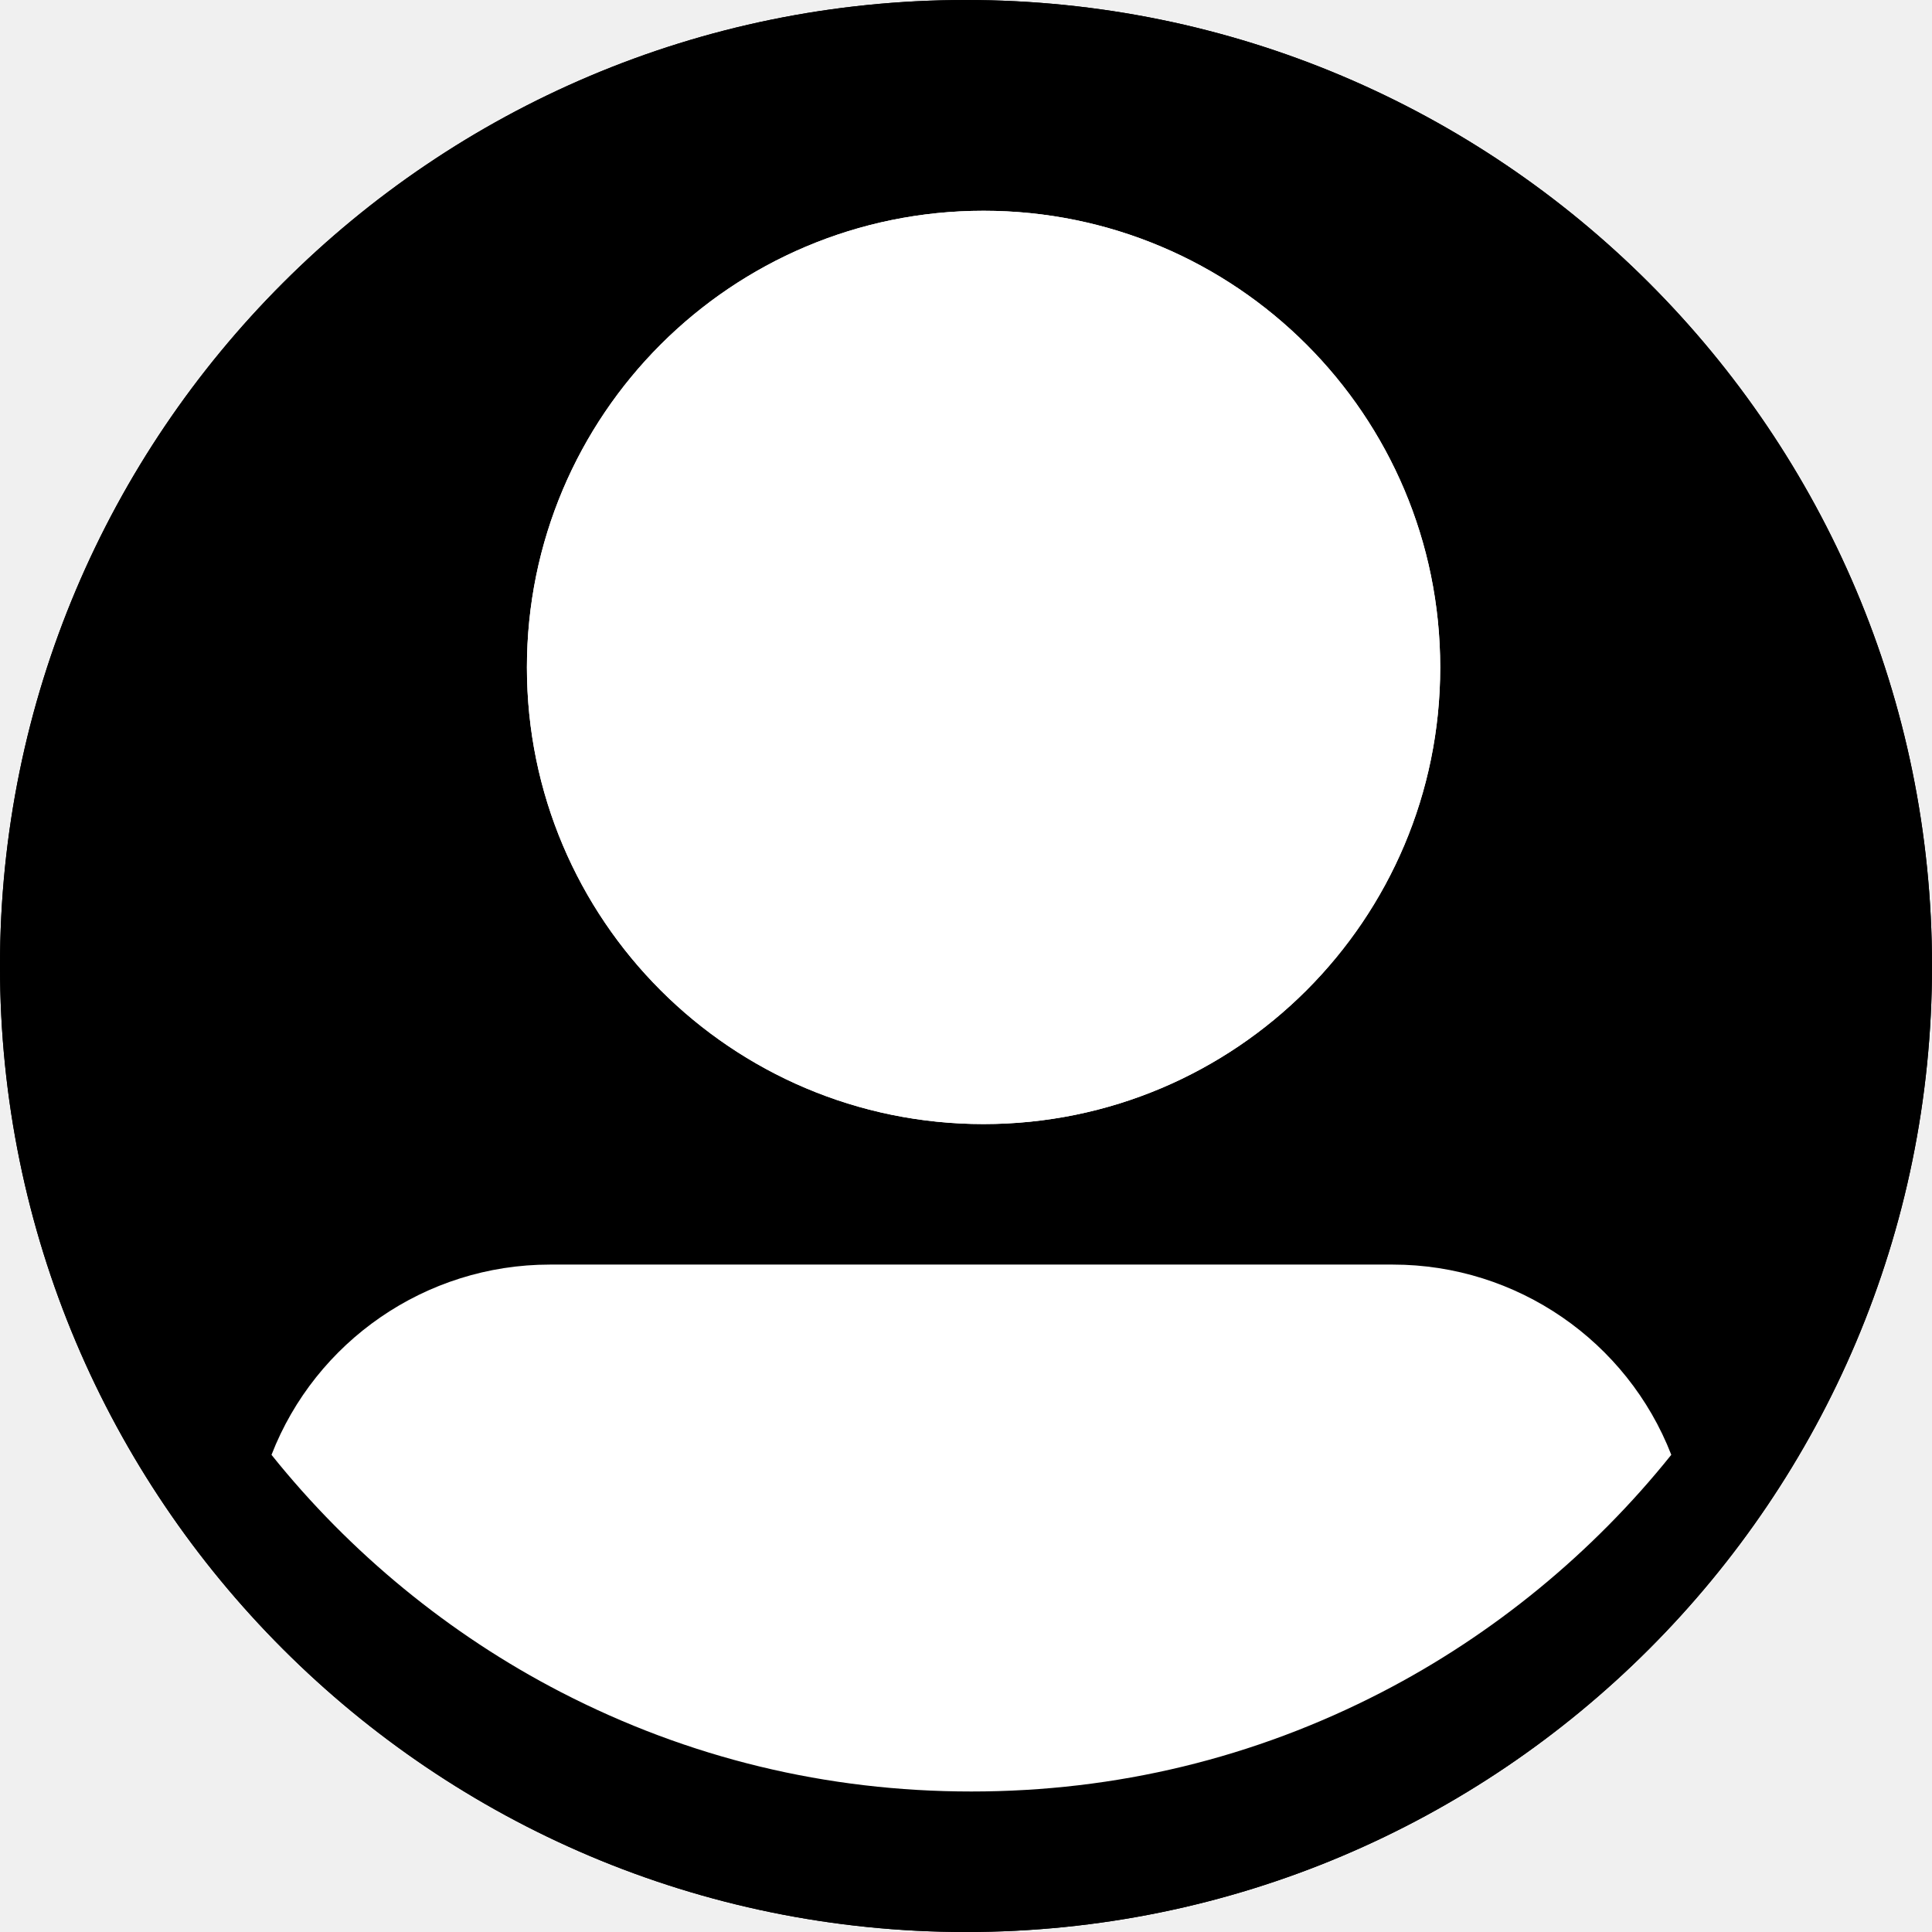
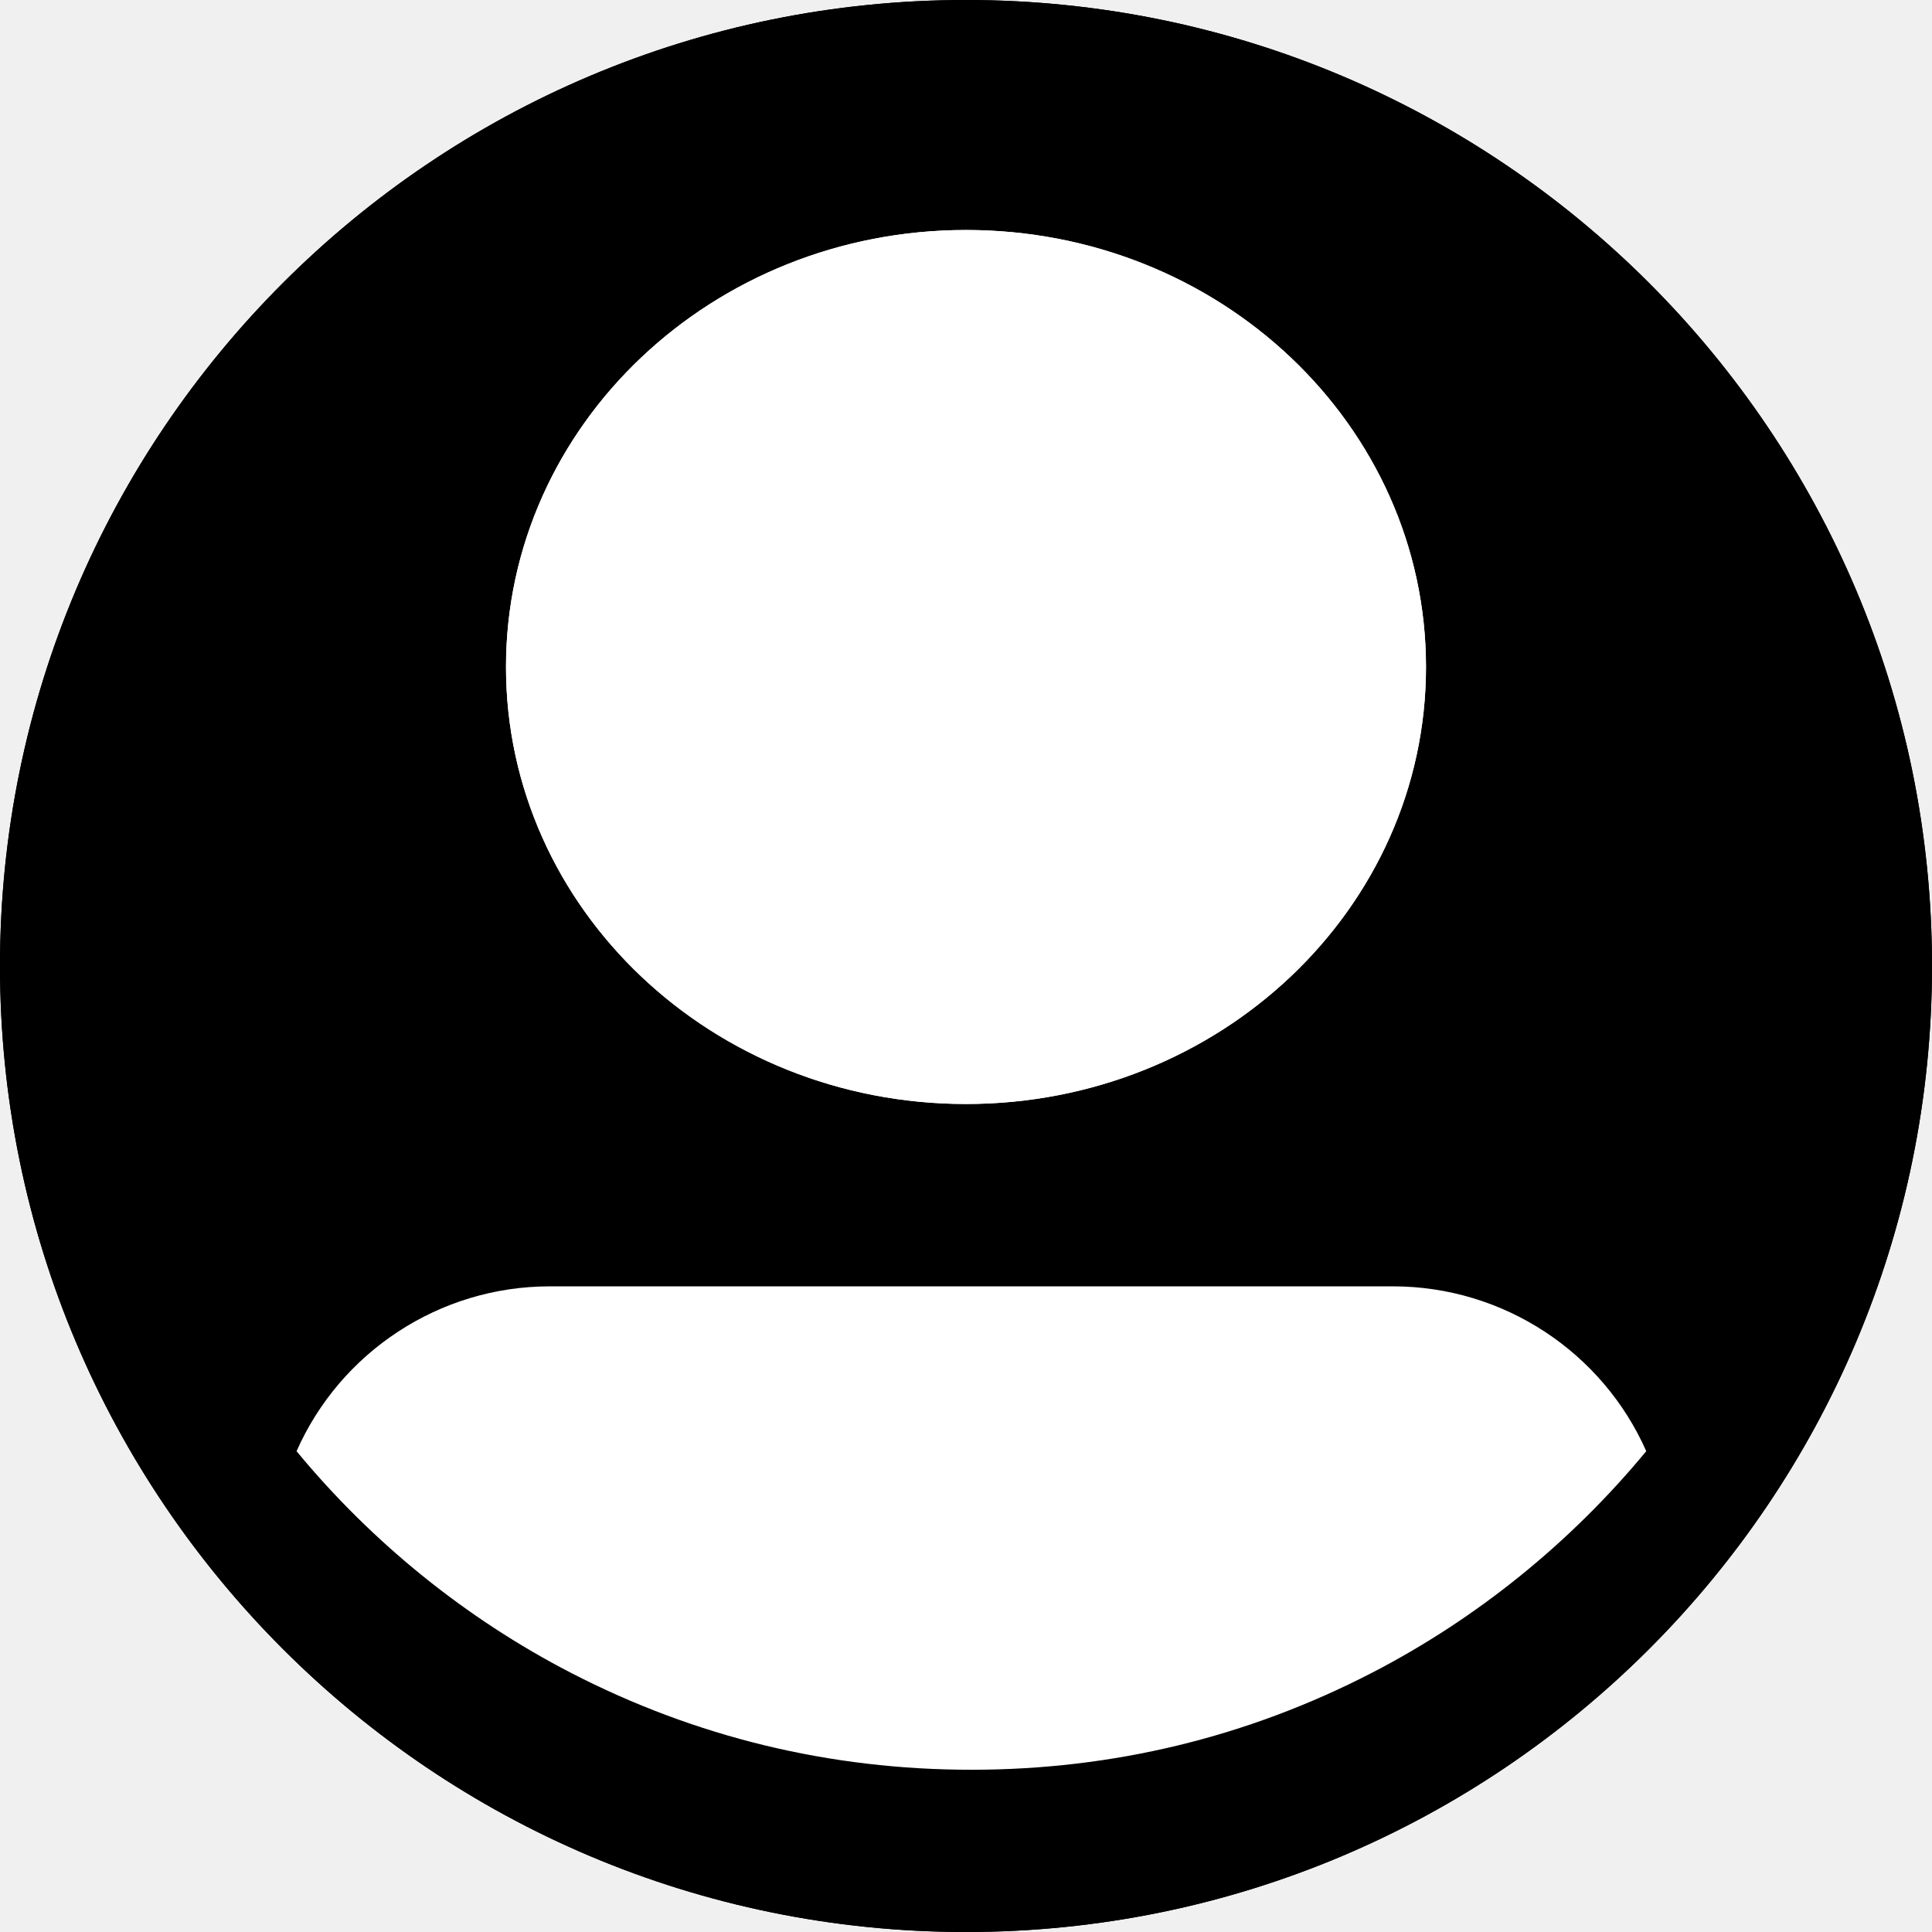
- <svg xmlns="http://www.w3.org/2000/svg" width="55" height="55" viewBox="0 0 55 55">
+ <svg xmlns="http://www.w3.org/2000/svg" width="42" height="42" viewBox="0 0 42 42">
  <g id="Group_41" data-name="Group 41" transform="translate(-166 -588)">
    <g id="Ellipse_11" data-name="Ellipse 11" transform="translate(166 588)" stroke="#000" stroke-width="2">
-       <circle cx="27.5" cy="27.5" r="27.5" stroke="none" />
-       <circle cx="27.5" cy="27.5" r="26.5" fill="none" />
+       <circle cx="21" cy="21" r="21" stroke="none" />
+       <circle cx="21" cy="21" r="20" fill="none" />
    </g>
-     <g id="Intersection_2" data-name="Intersection 2" transform="translate(2686.153 586)" fill="#fff">
-       <path d="M -2492.5 54 C -2494.648 54 -2496.785 53.742 -2498.851 53.234 C -2500.857 52.741 -2502.807 52.009 -2504.645 51.059 C -2508.104 49.272 -2511.174 46.699 -2513.55 43.601 C -2512.3 39.691 -2508.645 37 -2504.5 37 L -2480.5 37 C -2476.354 37 -2472.699 39.691 -2471.45 43.6 C -2473.825 46.699 -2476.895 49.272 -2480.354 51.059 C -2482.193 52.009 -2484.142 52.741 -2486.148 53.234 C -2488.214 53.742 -2490.351 54 -2492.5 54 Z" stroke="none" />
-       <path d="M -2504.5 38 C -2508.034 38 -2511.169 40.185 -2512.424 43.416 C -2510.187 46.209 -2507.356 48.533 -2504.186 50.171 C -2500.552 52.048 -2496.62 53 -2492.5 53 C -2488.379 53 -2484.447 52.048 -2480.813 50.171 C -2477.643 48.533 -2474.812 46.209 -2472.575 43.415 C -2473.831 40.185 -2476.966 38 -2480.5 38 L -2504.5 38 M -2504.5 36 L -2480.5 36 C -2475.634 36 -2471.541 39.309 -2470.35 43.801 C -2475.357 50.594 -2483.414 55 -2492.5 55 C -2501.585 55 -2509.642 50.593 -2514.65 43.802 C -2513.459 39.31 -2509.366 36 -2504.5 36 Z" stroke="none" fill="#000" />
+     <g id="Intersection_2" data-name="Intersection 2" transform="translate(170.203 613.964)" fill="#fff">
+       <path d="M 16.915 13.509 C 13.683 13.509 10.599 12.762 7.748 11.29 C 5.174 9.96 2.886 8.054 1.104 5.759 C 2.061 2.935 4.73 1 7.751 1 L 26.078 1 C 29.099 1 31.767 2.934 32.725 5.759 C 30.943 8.054 28.655 9.96 26.081 11.29 C 23.23 12.762 20.146 13.509 16.915 13.509 Z" stroke="none" />
+       <path d="M 7.751 2 C 5.341 2 3.193 3.435 2.244 5.584 C 3.883 7.569 5.927 9.223 8.207 10.401 C 10.915 11.8 13.844 12.509 16.915 12.509 C 19.985 12.509 22.915 11.8 25.622 10.401 C 27.902 9.223 29.946 7.569 31.585 5.583 C 30.635 3.434 28.487 2 26.078 2 L 7.751 2 M 7.751 0 L 26.078 0 C 29.794 0 32.919 2.528 33.829 5.957 C 30.005 11.144 23.853 14.509 16.915 14.509 C 9.976 14.509 3.824 11.144 -5.340576171875e-05 5.958 C 0.909 2.528 4.035 0 7.751 0 Z" stroke="none" fill="#000" />
    </g>
-     <g id="Ellipse_13" data-name="Ellipse 13" transform="translate(181 594)" fill="#fff" stroke="#fff" stroke-width="2">
-       <circle cx="13" cy="13" r="13" stroke="none" />
-       <circle cx="13" cy="13" r="12" fill="none" />
+     <g id="Ellipse_13" data-name="Ellipse 13" transform="translate(177 593)" fill="#fff" stroke="#fff" stroke-width="2">
+       <ellipse cx="10" cy="9.5" rx="10" ry="9.5" stroke="none" />
+       <ellipse cx="10" cy="9.5" rx="9" ry="8.5" fill="none" />
    </g>
  </g>
</svg>
